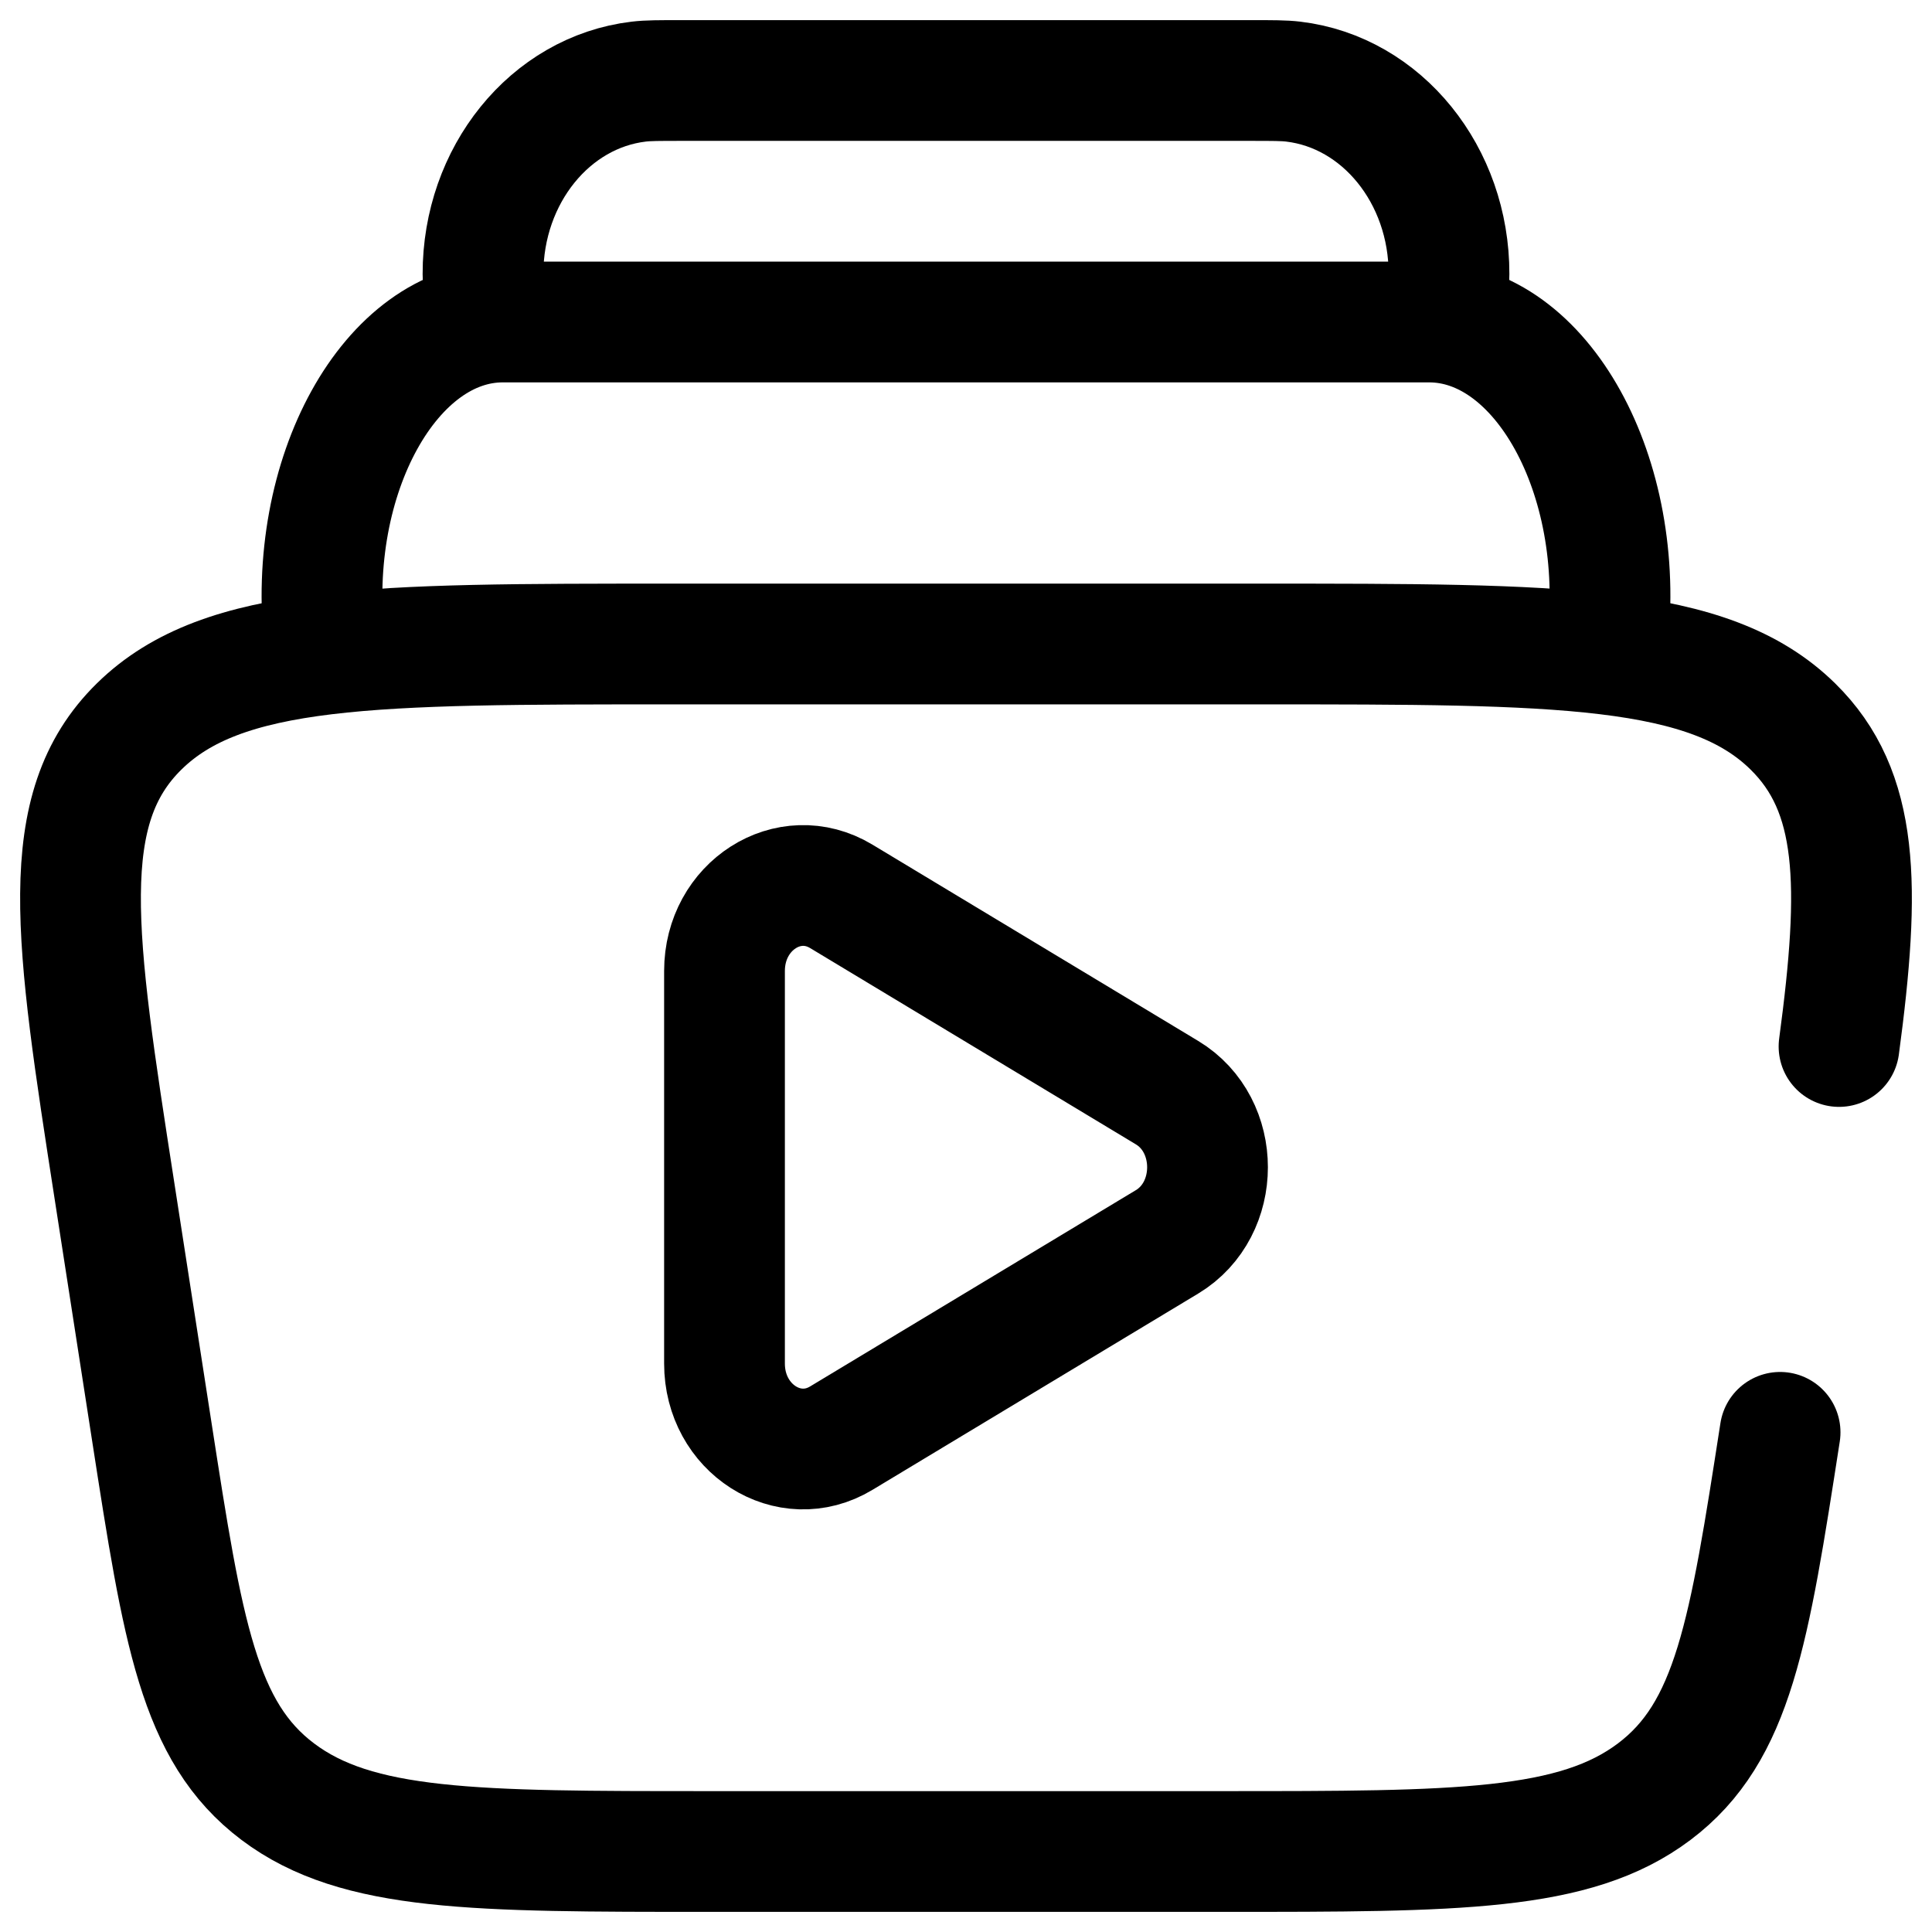
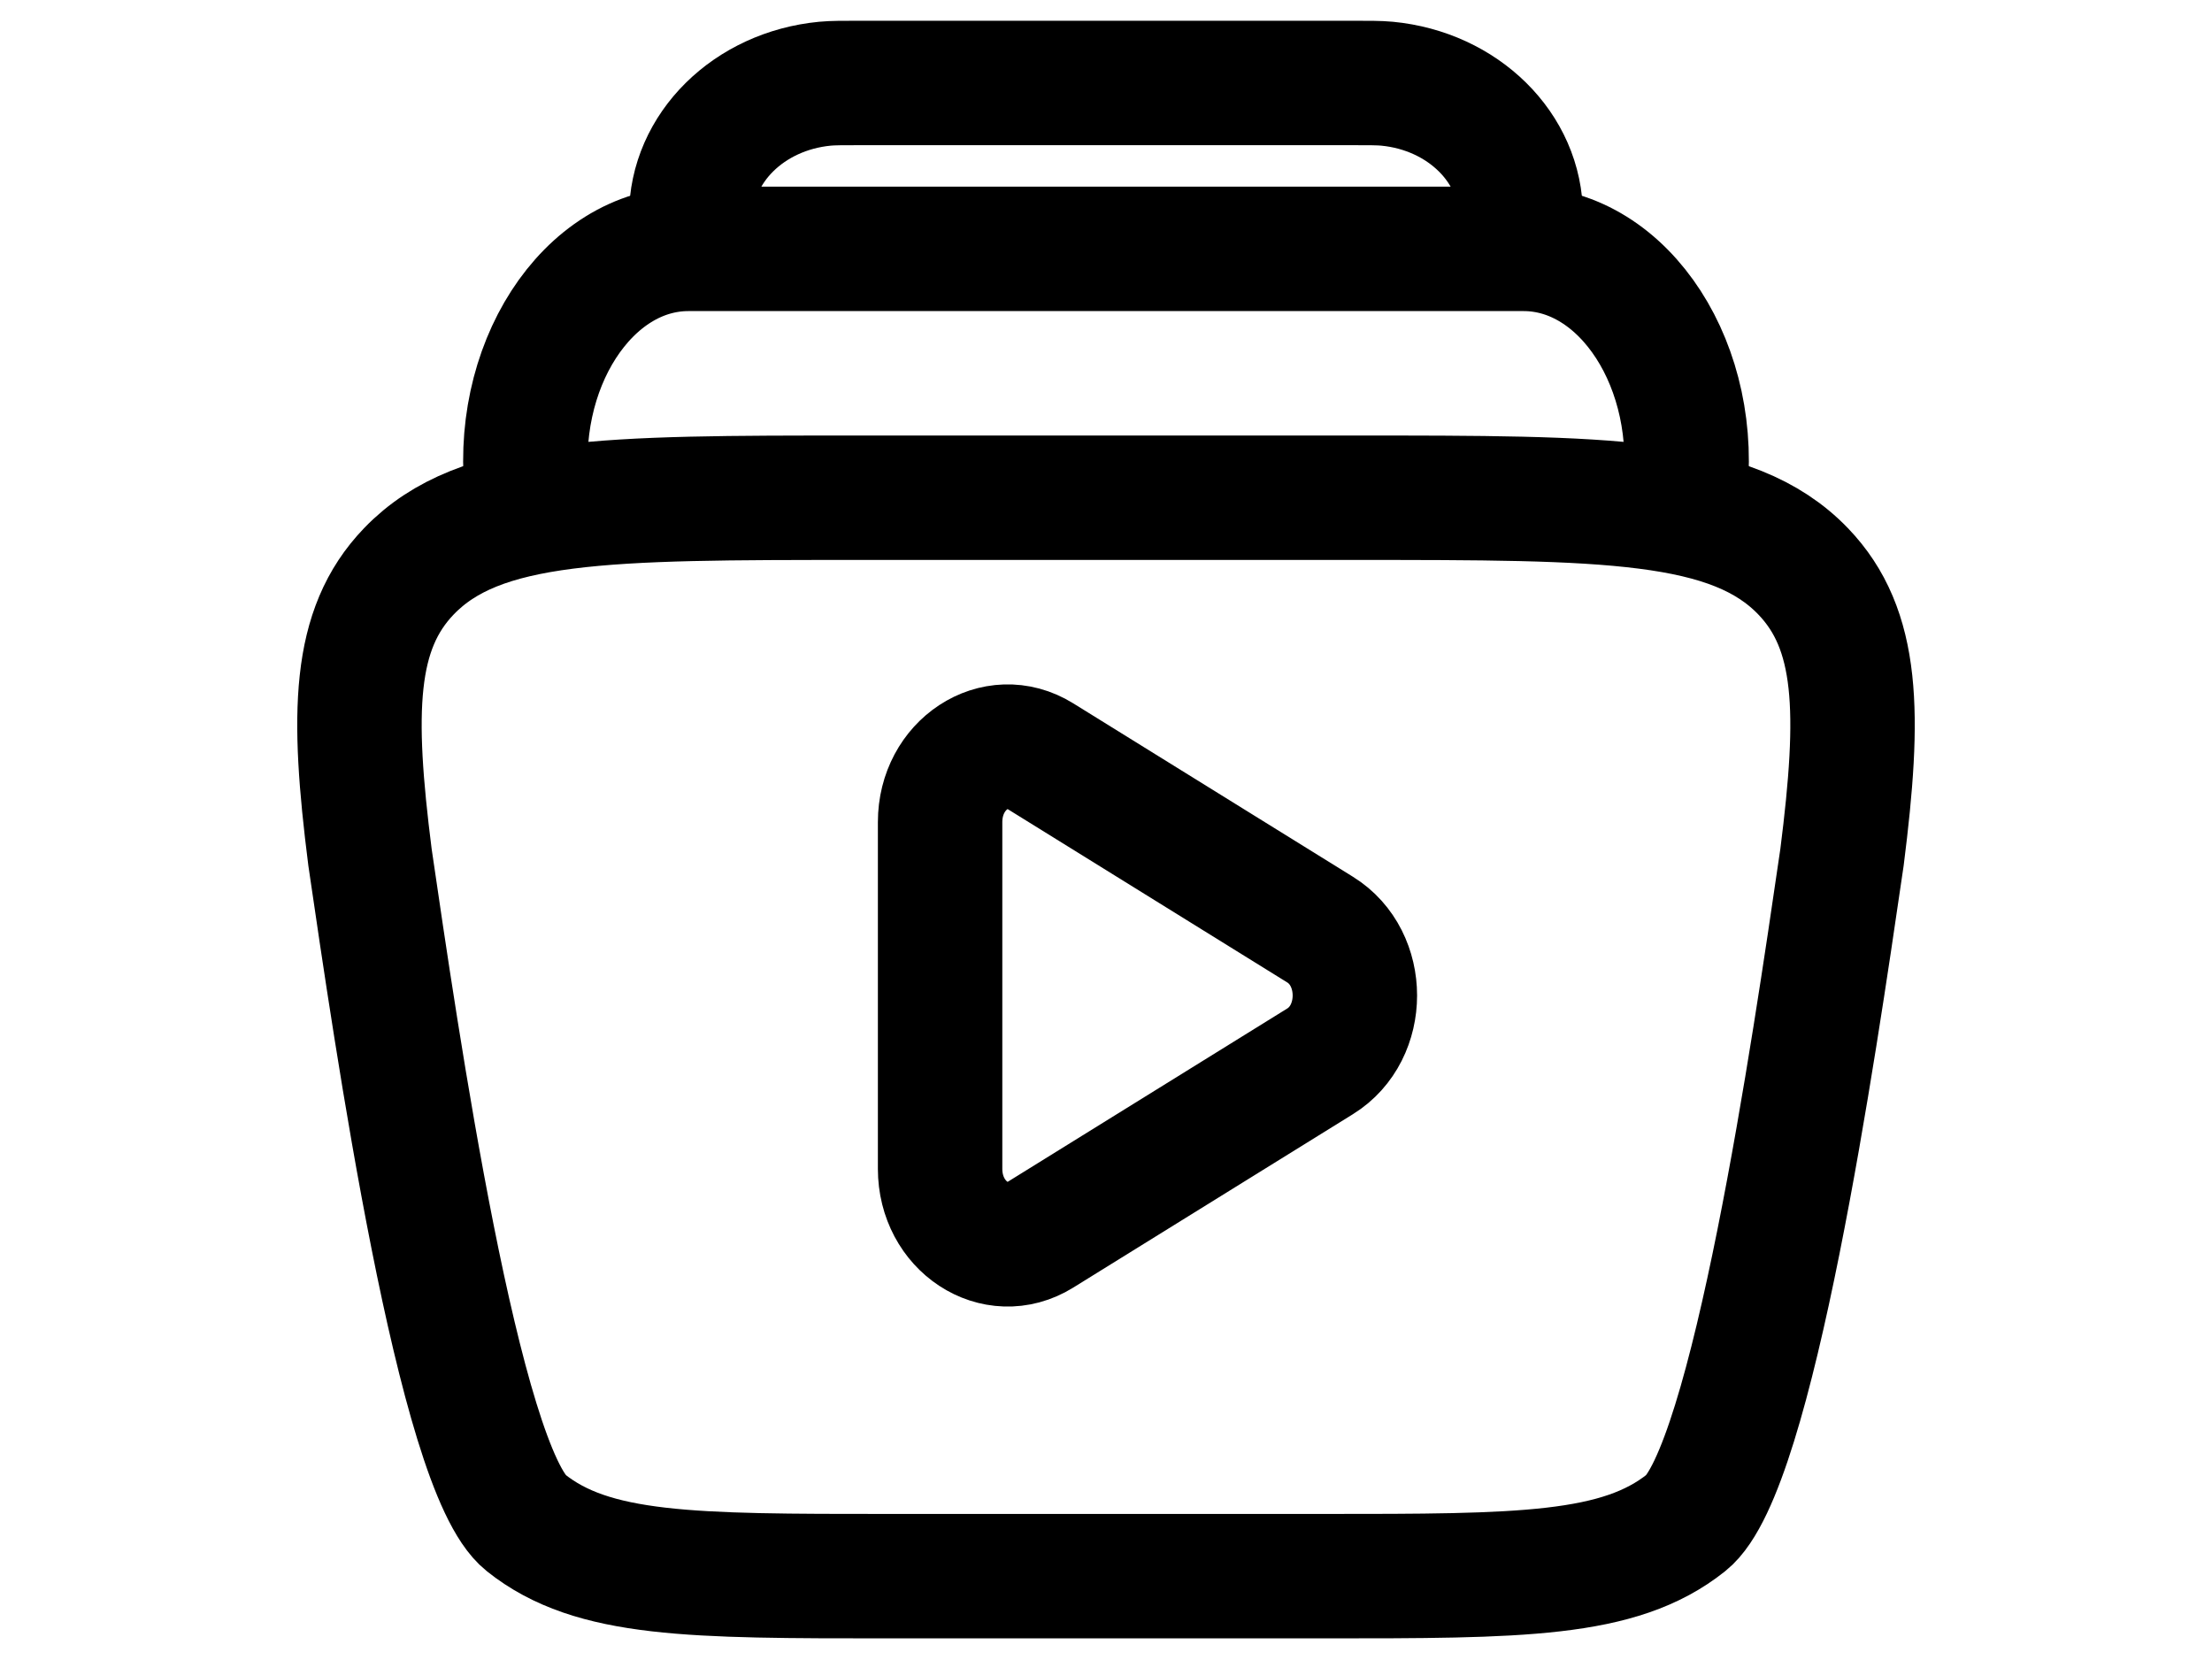
- <svg xmlns="http://www.w3.org/2000/svg" width="24" height="24" viewBox="0 0 24 24" fill="none">
-   <path d="M17.954 4C17.984 3.689 18 3.534 18 3.405C18.003 2.177 17.168 1.145 16.066 1.014C15.951 1 15.81 1 15.528 1H8.472C8.19 1 8.049 1 7.934 1.014C6.832 1.145 5.998 2.177 6 3.405C6 3.534 6.016 3.689 6.046 4" stroke="black" stroke-width="1.5" />
-   <path d="M19.966 8C20.207 5.912 19.149 4 17.753 4H6.246C4.851 4 3.793 5.912 4.034 8" stroke="black" stroke-width="1.5" />
-   <path d="M22.113 17.793C21.728 20.274 21.536 21.514 20.549 22.257C19.562 23 18.106 23 15.195 23H8.805C5.894 23 4.438 23 3.451 22.257C2.464 21.514 2.272 20.274 1.887 17.793L1.422 14.793C0.931 11.629 0.686 10.048 1.729 9.024C2.771 8 4.627 8 8.34 8H15.66C19.373 8 21.229 8 22.271 9.024C23.095 9.833 23.115 10.99 22.845 13" stroke="black" stroke-width="1.5" stroke-linecap="round" />
-   <path d="M14.497 13.573C15.168 13.977 15.168 15.023 14.497 15.427L10.451 17.865C9.8 18.258 9 17.747 9 16.939V12.062C9 11.253 9.8 10.742 10.451 11.135L14.497 13.573Z" stroke="black" stroke-width="1.5" />
+ <svg xmlns="http://www.w3.org/2000/svg" width="28" height="21" viewBox="0 0 20 20" fill="none">
+   <path d="M14.961 3C14.987 2.793 15 2.689 15 2.603C15.002 1.785 14.306 1.097 13.388 1.009C13.292 1 13.175 1 12.94 1H7.06C6.825 1 6.708 1 6.612 1.009C5.694 1.097 4.998 1.785 5 2.603C5 2.689 5.013 2.793 5.039 3" stroke="#000" stroke-width="1.5" />
+   <path d="M16.97 6C17.181 4.434 16.255 3 15.034 3H4.966C3.745 3 2.819 4.434 3.03 6" stroke="#000" stroke-width="1.5" />
+   <path d="M18.861 10.414L18.873 10.333C19.094 8.591 19.078 7.588 18.404 6.887C17.551 6 16.032 6 12.995 6H7.005C3.968 6 2.449 6 1.596 6.887C0.922 7.588 0.906 8.591 1.127 10.333C1.442 12.483 2.198 17.712 3.006 18.356C3.813 19 5.004 19 7.386 19H7.386H12.614H12.614C14.996 19 16.187 19 16.994 18.356C17.792 17.72 18.54 12.612 18.861 10.414Z" stroke="#000" stroke-width="1.5" stroke-linecap="round" />
+   <path d="M12.581 11.206C13.14 11.552 13.14 12.448 12.581 12.794L9.21 14.884C8.667 15.221 8 14.783 8 14.09V9.91C8 9.217 8.667 8.779 9.21 9.116L12.581 11.206Z" stroke="#000" stroke-width="1.5" />
</svg>
